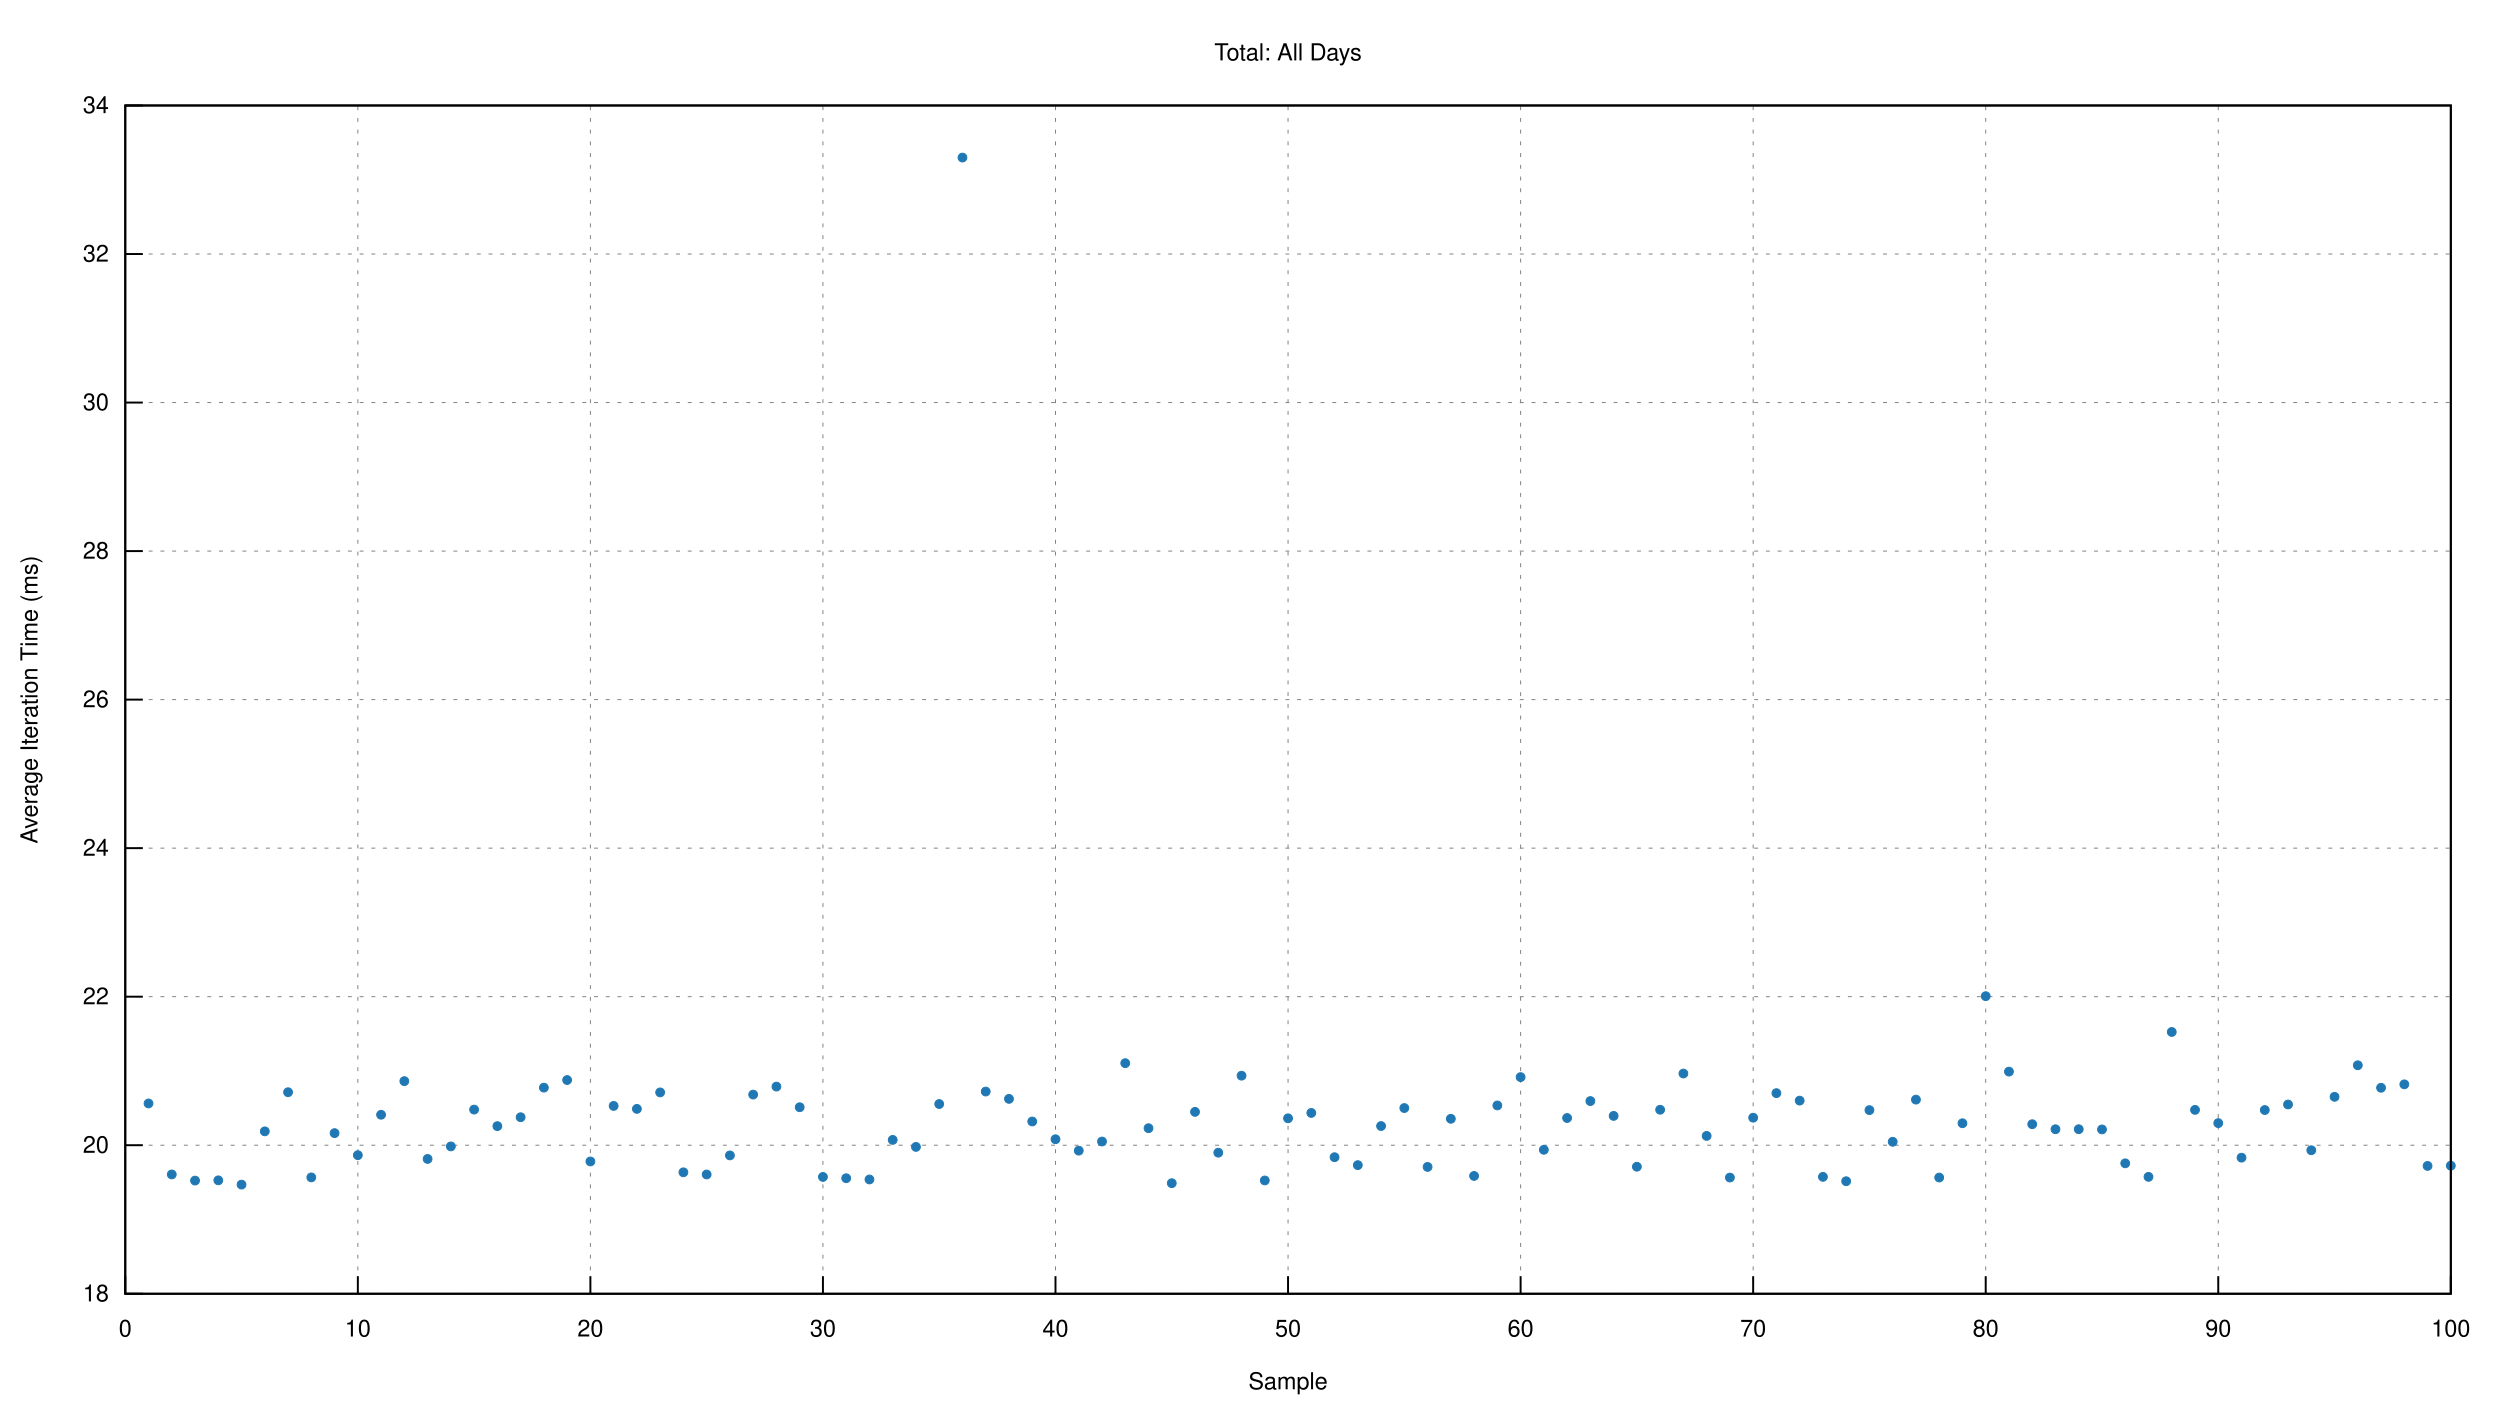
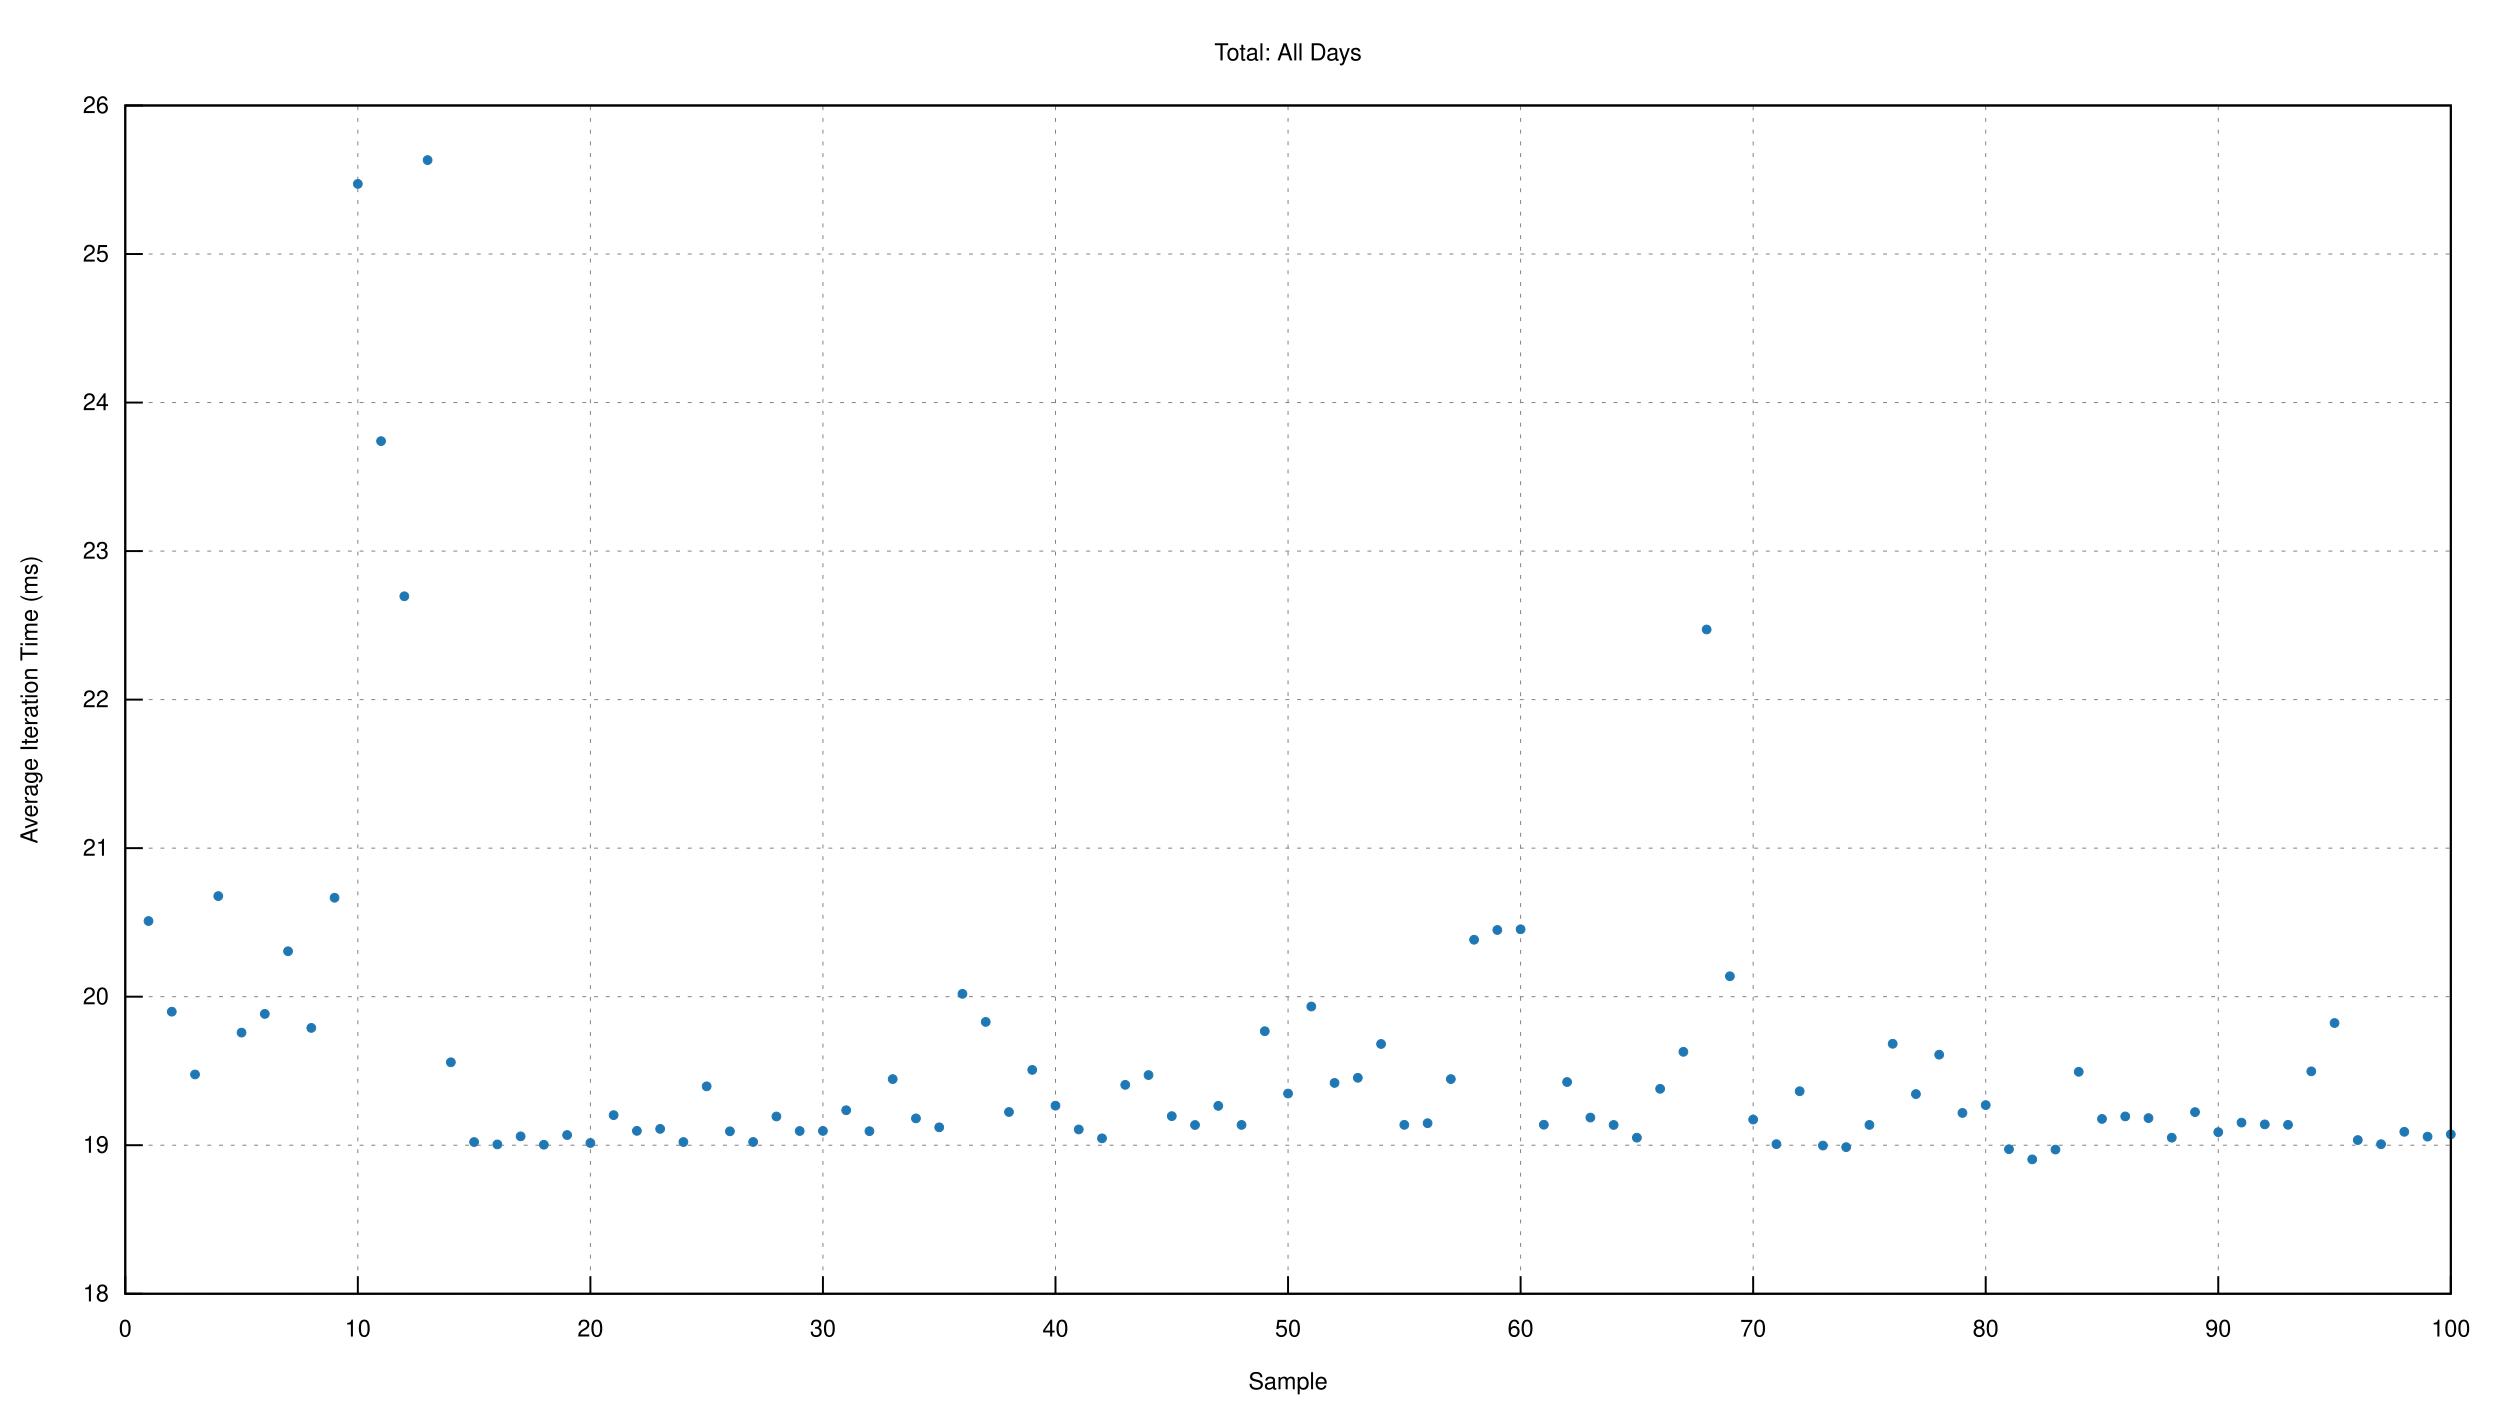
<svg xmlns="http://www.w3.org/2000/svg" xmlns:xlink="http://www.w3.org/1999/xlink" viewBox="0 0 1280 720">
  <g id="gnuplot_canvas">
    <rect x="0" y="0" width="1280" height="720" fill="none" />
    <defs>
      <circle id="gpDot" r="0.5" stroke-width="0.5" stroke="currentColor" />
      <path id="gpPt0" stroke-width="0.222" stroke="currentColor" d="M-1,0 h2 M0,-1 v2" />
      <path id="gpPt1" stroke-width="0.222" stroke="currentColor" d="M-1,-1 L1,1 M1,-1 L-1,1" />
      <path id="gpPt2" stroke-width="0.222" stroke="currentColor" d="M-1,0 L1,0 M0,-1 L0,1 M-1,-1 L1,1 M-1,1 L1,-1" />
      <rect id="gpPt3" stroke-width="0.222" stroke="currentColor" x="-1" y="-1" width="2" height="2" />
      <rect id="gpPt4" stroke-width="0.222" stroke="currentColor" fill="currentColor" x="-1" y="-1" width="2" height="2" />
      <circle id="gpPt5" stroke-width="0.222" stroke="currentColor" cx="0" cy="0" r="1" />
      <use xlink:href="#gpPt5" id="gpPt6" fill="currentColor" stroke="none" />
      <path id="gpPt7" stroke-width="0.222" stroke="currentColor" d="M0,-1.33 L-1.33,0.67 L1.33,0.67 z" />
      <use xlink:href="#gpPt7" id="gpPt8" fill="currentColor" stroke="none" />
      <use xlink:href="#gpPt7" id="gpPt9" stroke="currentColor" transform="rotate(180)" />
      <use xlink:href="#gpPt9" id="gpPt10" fill="currentColor" stroke="none" />
      <use xlink:href="#gpPt3" id="gpPt11" stroke="currentColor" transform="rotate(45)" />
      <use xlink:href="#gpPt11" id="gpPt12" fill="currentColor" stroke="none" />
      <path id="gpPt13" stroke-width="0.222" stroke="currentColor" d="M0,1.330 L1.265,0.411 L0.782,-1.067 L-0.782,-1.076 L-1.265,0.411 z" />
      <use xlink:href="#gpPt13" id="gpPt14" fill="currentColor" stroke="none" />
      <filter id="textbox" filterUnits="objectBoundingBox" x="0" y="0" height="1" width="1">
        <feFlood flood-color="white" flood-opacity="1" result="bgnd" />
        <feComposite in="SourceGraphic" in2="bgnd" operator="atop" />
      </filter>
      <filter id="greybox" filterUnits="objectBoundingBox" x="0" y="0" height="1" width="1">
        <feFlood flood-color="lightgrey" flood-opacity="1" result="grey" />
        <feComposite in="SourceGraphic" in2="grey" operator="atop" />
      </filter>
    </defs>
    <g fill="none" color="white" stroke="currentColor" stroke-width="1.00" stroke-linecap="butt" stroke-linejoin="miter">
</g>
    <g fill="none" color="black" stroke="currentColor" stroke-width="1.00" stroke-linecap="butt" stroke-linejoin="miter">
</g>
    <g fill="none" color="black" stroke="black" stroke-width="0.50" stroke-linecap="butt" stroke-linejoin="miter">
</g>
    <g fill="none" color="gray" stroke="currentColor" stroke-width="0.50" stroke-linecap="butt" stroke-linejoin="miter">
      <path stroke="gray" stroke-dasharray="2,4" class="gridline" d="M64.14,662.40 L1254.82,662.40  " />
    </g>
    <g fill="none" color="gray" stroke="gray" stroke-width="1.00" stroke-linecap="butt" stroke-linejoin="miter">
</g>
    <g fill="none" color="black" stroke="currentColor" stroke-width="1.00" stroke-linecap="butt" stroke-linejoin="miter">
      <path stroke="black" d="M64.14,662.40 L73.14,662.40  " />
      <g transform="translate(55.75,666.30)" stroke="none" fill="black" font-family="Helvetica" font-size="12.00" text-anchor="end">
        <text>
          <tspan font-family="Helvetica"> 18</tspan>
        </text>
      </g>
    </g>
    <g fill="none" color="black" stroke="currentColor" stroke-width="1.00" stroke-linecap="butt" stroke-linejoin="miter">
</g>
    <g fill="none" color="black" stroke="black" stroke-width="0.50" stroke-linecap="butt" stroke-linejoin="miter">
</g>
    <g fill="none" color="gray" stroke="currentColor" stroke-width="0.50" stroke-linecap="butt" stroke-linejoin="miter">
      <path stroke="gray" stroke-dasharray="2,4" class="gridline" d="M64.14,586.35 L1254.82,586.35  " />
    </g>
    <g fill="none" color="gray" stroke="gray" stroke-width="1.00" stroke-linecap="butt" stroke-linejoin="miter">
</g>
    <g fill="none" color="black" stroke="currentColor" stroke-width="1.00" stroke-linecap="butt" stroke-linejoin="miter">
      <path stroke="black" d="M64.14,586.35 L73.14,586.35  " />
      <g transform="translate(55.75,590.25)" stroke="none" fill="black" font-family="Helvetica" font-size="12.00" text-anchor="end">
        <text>
-           <tspan font-family="Helvetica"> 20</tspan>
+           <tspan font-family="Helvetica"> 19</tspan>
        </text>
      </g>
    </g>
    <g fill="none" color="black" stroke="currentColor" stroke-width="1.00" stroke-linecap="butt" stroke-linejoin="miter">
</g>
    <g fill="none" color="black" stroke="black" stroke-width="0.50" stroke-linecap="butt" stroke-linejoin="miter">
</g>
    <g fill="none" color="gray" stroke="currentColor" stroke-width="0.50" stroke-linecap="butt" stroke-linejoin="miter">
      <path stroke="gray" stroke-dasharray="2,4" class="gridline" d="M64.14,510.30 L1254.82,510.30  " />
    </g>
    <g fill="none" color="gray" stroke="gray" stroke-width="1.00" stroke-linecap="butt" stroke-linejoin="miter">
</g>
    <g fill="none" color="black" stroke="currentColor" stroke-width="1.00" stroke-linecap="butt" stroke-linejoin="miter">
      <path stroke="black" d="M64.14,510.30 L73.14,510.30  " />
      <g transform="translate(55.75,514.20)" stroke="none" fill="black" font-family="Helvetica" font-size="12.00" text-anchor="end">
        <text>
-           <tspan font-family="Helvetica"> 22</tspan>
+           <tspan font-family="Helvetica"> 20</tspan>
        </text>
      </g>
    </g>
    <g fill="none" color="black" stroke="currentColor" stroke-width="1.00" stroke-linecap="butt" stroke-linejoin="miter">
</g>
    <g fill="none" color="black" stroke="black" stroke-width="0.50" stroke-linecap="butt" stroke-linejoin="miter">
</g>
    <g fill="none" color="gray" stroke="currentColor" stroke-width="0.50" stroke-linecap="butt" stroke-linejoin="miter">
      <path stroke="gray" stroke-dasharray="2,4" class="gridline" d="M64.14,434.25 L1254.82,434.25  " />
    </g>
    <g fill="none" color="gray" stroke="gray" stroke-width="1.00" stroke-linecap="butt" stroke-linejoin="miter">
</g>
    <g fill="none" color="black" stroke="currentColor" stroke-width="1.00" stroke-linecap="butt" stroke-linejoin="miter">
      <path stroke="black" d="M64.14,434.25 L73.14,434.25  " />
      <g transform="translate(55.75,438.15)" stroke="none" fill="black" font-family="Helvetica" font-size="12.00" text-anchor="end">
        <text>
-           <tspan font-family="Helvetica"> 24</tspan>
+           <tspan font-family="Helvetica"> 21</tspan>
        </text>
      </g>
    </g>
    <g fill="none" color="black" stroke="currentColor" stroke-width="1.00" stroke-linecap="butt" stroke-linejoin="miter">
</g>
    <g fill="none" color="black" stroke="black" stroke-width="0.50" stroke-linecap="butt" stroke-linejoin="miter">
</g>
    <g fill="none" color="gray" stroke="currentColor" stroke-width="0.50" stroke-linecap="butt" stroke-linejoin="miter">
      <path stroke="gray" stroke-dasharray="2,4" class="gridline" d="M64.14,358.20 L1254.82,358.20  " />
    </g>
    <g fill="none" color="gray" stroke="gray" stroke-width="1.00" stroke-linecap="butt" stroke-linejoin="miter">
</g>
    <g fill="none" color="black" stroke="currentColor" stroke-width="1.00" stroke-linecap="butt" stroke-linejoin="miter">
      <path stroke="black" d="M64.14,358.20 L73.14,358.20  " />
      <g transform="translate(55.75,362.10)" stroke="none" fill="black" font-family="Helvetica" font-size="12.00" text-anchor="end">
        <text>
-           <tspan font-family="Helvetica"> 26</tspan>
+           <tspan font-family="Helvetica"> 22</tspan>
        </text>
      </g>
    </g>
    <g fill="none" color="black" stroke="currentColor" stroke-width="1.00" stroke-linecap="butt" stroke-linejoin="miter">
</g>
    <g fill="none" color="black" stroke="black" stroke-width="0.50" stroke-linecap="butt" stroke-linejoin="miter">
</g>
    <g fill="none" color="gray" stroke="currentColor" stroke-width="0.50" stroke-linecap="butt" stroke-linejoin="miter">
      <path stroke="gray" stroke-dasharray="2,4" class="gridline" d="M64.14,282.16 L1254.82,282.16  " />
    </g>
    <g fill="none" color="gray" stroke="gray" stroke-width="1.00" stroke-linecap="butt" stroke-linejoin="miter">
</g>
    <g fill="none" color="black" stroke="currentColor" stroke-width="1.00" stroke-linecap="butt" stroke-linejoin="miter">
      <path stroke="black" d="M64.14,282.16 L73.14,282.16  " />
      <g transform="translate(55.75,286.06)" stroke="none" fill="black" font-family="Helvetica" font-size="12.00" text-anchor="end">
        <text>
-           <tspan font-family="Helvetica"> 28</tspan>
+           <tspan font-family="Helvetica"> 23</tspan>
        </text>
      </g>
    </g>
    <g fill="none" color="black" stroke="currentColor" stroke-width="1.00" stroke-linecap="butt" stroke-linejoin="miter">
</g>
    <g fill="none" color="black" stroke="black" stroke-width="0.50" stroke-linecap="butt" stroke-linejoin="miter">
</g>
    <g fill="none" color="gray" stroke="currentColor" stroke-width="0.50" stroke-linecap="butt" stroke-linejoin="miter">
      <path stroke="gray" stroke-dasharray="2,4" class="gridline" d="M64.14,206.11 L1254.82,206.11  " />
    </g>
    <g fill="none" color="gray" stroke="gray" stroke-width="1.00" stroke-linecap="butt" stroke-linejoin="miter">
</g>
    <g fill="none" color="black" stroke="currentColor" stroke-width="1.00" stroke-linecap="butt" stroke-linejoin="miter">
      <path stroke="black" d="M64.14,206.11 L73.14,206.11  " />
      <g transform="translate(55.75,210.01)" stroke="none" fill="black" font-family="Helvetica" font-size="12.00" text-anchor="end">
        <text>
-           <tspan font-family="Helvetica"> 30</tspan>
+           <tspan font-family="Helvetica"> 24</tspan>
        </text>
      </g>
    </g>
    <g fill="none" color="black" stroke="currentColor" stroke-width="1.00" stroke-linecap="butt" stroke-linejoin="miter">
</g>
    <g fill="none" color="black" stroke="black" stroke-width="0.50" stroke-linecap="butt" stroke-linejoin="miter">
</g>
    <g fill="none" color="gray" stroke="currentColor" stroke-width="0.50" stroke-linecap="butt" stroke-linejoin="miter">
      <path stroke="gray" stroke-dasharray="2,4" class="gridline" d="M64.14,130.06 L1254.82,130.06  " />
    </g>
    <g fill="none" color="gray" stroke="gray" stroke-width="1.00" stroke-linecap="butt" stroke-linejoin="miter">
</g>
    <g fill="none" color="black" stroke="currentColor" stroke-width="1.00" stroke-linecap="butt" stroke-linejoin="miter">
      <path stroke="black" d="M64.14,130.06 L73.14,130.06  " />
      <g transform="translate(55.75,133.96)" stroke="none" fill="black" font-family="Helvetica" font-size="12.00" text-anchor="end">
        <text>
-           <tspan font-family="Helvetica"> 32</tspan>
+           <tspan font-family="Helvetica"> 25</tspan>
        </text>
      </g>
    </g>
    <g fill="none" color="black" stroke="currentColor" stroke-width="1.00" stroke-linecap="butt" stroke-linejoin="miter">
</g>
    <g fill="none" color="black" stroke="black" stroke-width="0.50" stroke-linecap="butt" stroke-linejoin="miter">
</g>
    <g fill="none" color="gray" stroke="currentColor" stroke-width="0.50" stroke-linecap="butt" stroke-linejoin="miter">
      <path stroke="gray" stroke-dasharray="2,4" class="gridline" d="M64.14,54.01 L1254.82,54.01  " />
    </g>
    <g fill="none" color="gray" stroke="gray" stroke-width="1.00" stroke-linecap="butt" stroke-linejoin="miter">
</g>
    <g fill="none" color="black" stroke="currentColor" stroke-width="1.00" stroke-linecap="butt" stroke-linejoin="miter">
      <path stroke="black" d="M64.14,54.01 L73.14,54.01  " />
      <g transform="translate(55.75,57.91)" stroke="none" fill="black" font-family="Helvetica" font-size="12.00" text-anchor="end">
        <text>
-           <tspan font-family="Helvetica"> 34</tspan>
+           <tspan font-family="Helvetica"> 26</tspan>
        </text>
      </g>
    </g>
    <g fill="none" color="black" stroke="currentColor" stroke-width="1.00" stroke-linecap="butt" stroke-linejoin="miter">
</g>
    <g fill="none" color="black" stroke="black" stroke-width="0.50" stroke-linecap="butt" stroke-linejoin="miter">
</g>
    <g fill="none" color="gray" stroke="currentColor" stroke-width="0.50" stroke-linecap="butt" stroke-linejoin="miter">
      <path stroke="gray" stroke-dasharray="2,4" class="gridline" d="M64.14,662.40 L64.14,54.01  " />
    </g>
    <g fill="none" color="gray" stroke="gray" stroke-width="1.00" stroke-linecap="butt" stroke-linejoin="miter">
</g>
    <g fill="none" color="black" stroke="currentColor" stroke-width="1.00" stroke-linecap="butt" stroke-linejoin="miter">
      <path stroke="black" d="M64.14,662.40 L64.14,653.40  " />
      <g transform="translate(64.14,684.30)" stroke="none" fill="black" font-family="Helvetica" font-size="12.00" text-anchor="middle">
        <text>
          <tspan font-family="Helvetica"> 0</tspan>
        </text>
      </g>
    </g>
    <g fill="none" color="black" stroke="currentColor" stroke-width="1.00" stroke-linecap="butt" stroke-linejoin="miter">
</g>
    <g fill="none" color="black" stroke="black" stroke-width="0.50" stroke-linecap="butt" stroke-linejoin="miter">
</g>
    <g fill="none" color="gray" stroke="currentColor" stroke-width="0.50" stroke-linecap="butt" stroke-linejoin="miter">
      <path stroke="gray" stroke-dasharray="2,4" class="gridline" d="M183.21,662.40 L183.21,54.01  " />
    </g>
    <g fill="none" color="gray" stroke="gray" stroke-width="1.00" stroke-linecap="butt" stroke-linejoin="miter">
</g>
    <g fill="none" color="black" stroke="currentColor" stroke-width="1.00" stroke-linecap="butt" stroke-linejoin="miter">
      <path stroke="black" d="M183.21,662.40 L183.21,653.40  " />
      <g transform="translate(183.21,684.30)" stroke="none" fill="black" font-family="Helvetica" font-size="12.00" text-anchor="middle">
        <text>
          <tspan font-family="Helvetica"> 10</tspan>
        </text>
      </g>
    </g>
    <g fill="none" color="black" stroke="currentColor" stroke-width="1.00" stroke-linecap="butt" stroke-linejoin="miter">
</g>
    <g fill="none" color="black" stroke="black" stroke-width="0.50" stroke-linecap="butt" stroke-linejoin="miter">
</g>
    <g fill="none" color="gray" stroke="currentColor" stroke-width="0.50" stroke-linecap="butt" stroke-linejoin="miter">
      <path stroke="gray" stroke-dasharray="2,4" class="gridline" d="M302.28,662.40 L302.28,54.01  " />
    </g>
    <g fill="none" color="gray" stroke="gray" stroke-width="1.00" stroke-linecap="butt" stroke-linejoin="miter">
</g>
    <g fill="none" color="black" stroke="currentColor" stroke-width="1.00" stroke-linecap="butt" stroke-linejoin="miter">
      <path stroke="black" d="M302.28,662.40 L302.28,653.40  " />
      <g transform="translate(302.28,684.30)" stroke="none" fill="black" font-family="Helvetica" font-size="12.00" text-anchor="middle">
        <text>
          <tspan font-family="Helvetica"> 20</tspan>
        </text>
      </g>
    </g>
    <g fill="none" color="black" stroke="currentColor" stroke-width="1.00" stroke-linecap="butt" stroke-linejoin="miter">
</g>
    <g fill="none" color="black" stroke="black" stroke-width="0.50" stroke-linecap="butt" stroke-linejoin="miter">
</g>
    <g fill="none" color="gray" stroke="currentColor" stroke-width="0.50" stroke-linecap="butt" stroke-linejoin="miter">
      <path stroke="gray" stroke-dasharray="2,4" class="gridline" d="M421.34,662.40 L421.34,54.01  " />
    </g>
    <g fill="none" color="gray" stroke="gray" stroke-width="1.00" stroke-linecap="butt" stroke-linejoin="miter">
</g>
    <g fill="none" color="black" stroke="currentColor" stroke-width="1.00" stroke-linecap="butt" stroke-linejoin="miter">
      <path stroke="black" d="M421.34,662.40 L421.34,653.40  " />
      <g transform="translate(421.34,684.30)" stroke="none" fill="black" font-family="Helvetica" font-size="12.00" text-anchor="middle">
        <text>
          <tspan font-family="Helvetica"> 30</tspan>
        </text>
      </g>
    </g>
    <g fill="none" color="black" stroke="currentColor" stroke-width="1.00" stroke-linecap="butt" stroke-linejoin="miter">
</g>
    <g fill="none" color="black" stroke="black" stroke-width="0.50" stroke-linecap="butt" stroke-linejoin="miter">
</g>
    <g fill="none" color="gray" stroke="currentColor" stroke-width="0.50" stroke-linecap="butt" stroke-linejoin="miter">
      <path stroke="gray" stroke-dasharray="2,4" class="gridline" d="M540.41,662.40 L540.41,54.01  " />
    </g>
    <g fill="none" color="gray" stroke="gray" stroke-width="1.00" stroke-linecap="butt" stroke-linejoin="miter">
</g>
    <g fill="none" color="black" stroke="currentColor" stroke-width="1.00" stroke-linecap="butt" stroke-linejoin="miter">
      <path stroke="black" d="M540.41,662.40 L540.41,653.40  " />
      <g transform="translate(540.41,684.30)" stroke="none" fill="black" font-family="Helvetica" font-size="12.00" text-anchor="middle">
        <text>
          <tspan font-family="Helvetica"> 40</tspan>
        </text>
      </g>
    </g>
    <g fill="none" color="black" stroke="currentColor" stroke-width="1.00" stroke-linecap="butt" stroke-linejoin="miter">
</g>
    <g fill="none" color="black" stroke="black" stroke-width="0.50" stroke-linecap="butt" stroke-linejoin="miter">
</g>
    <g fill="none" color="gray" stroke="currentColor" stroke-width="0.50" stroke-linecap="butt" stroke-linejoin="miter">
      <path stroke="gray" stroke-dasharray="2,4" class="gridline" d="M659.48,662.40 L659.48,54.01  " />
    </g>
    <g fill="none" color="gray" stroke="gray" stroke-width="1.00" stroke-linecap="butt" stroke-linejoin="miter">
</g>
    <g fill="none" color="black" stroke="currentColor" stroke-width="1.00" stroke-linecap="butt" stroke-linejoin="miter">
      <path stroke="black" d="M659.48,662.40 L659.48,653.40  " />
      <g transform="translate(659.48,684.30)" stroke="none" fill="black" font-family="Helvetica" font-size="12.00" text-anchor="middle">
        <text>
          <tspan font-family="Helvetica"> 50</tspan>
        </text>
      </g>
    </g>
    <g fill="none" color="black" stroke="currentColor" stroke-width="1.00" stroke-linecap="butt" stroke-linejoin="miter">
</g>
    <g fill="none" color="black" stroke="black" stroke-width="0.50" stroke-linecap="butt" stroke-linejoin="miter">
</g>
    <g fill="none" color="gray" stroke="currentColor" stroke-width="0.50" stroke-linecap="butt" stroke-linejoin="miter">
      <path stroke="gray" stroke-dasharray="2,4" class="gridline" d="M778.55,662.40 L778.55,54.01  " />
    </g>
    <g fill="none" color="gray" stroke="gray" stroke-width="1.00" stroke-linecap="butt" stroke-linejoin="miter">
</g>
    <g fill="none" color="black" stroke="currentColor" stroke-width="1.00" stroke-linecap="butt" stroke-linejoin="miter">
      <path stroke="black" d="M778.55,662.40 L778.55,653.40  " />
      <g transform="translate(778.55,684.30)" stroke="none" fill="black" font-family="Helvetica" font-size="12.00" text-anchor="middle">
        <text>
          <tspan font-family="Helvetica"> 60</tspan>
        </text>
      </g>
    </g>
    <g fill="none" color="black" stroke="currentColor" stroke-width="1.00" stroke-linecap="butt" stroke-linejoin="miter">
</g>
    <g fill="none" color="black" stroke="black" stroke-width="0.50" stroke-linecap="butt" stroke-linejoin="miter">
</g>
    <g fill="none" color="gray" stroke="currentColor" stroke-width="0.50" stroke-linecap="butt" stroke-linejoin="miter">
      <path stroke="gray" stroke-dasharray="2,4" class="gridline" d="M897.62,662.40 L897.62,54.01  " />
    </g>
    <g fill="none" color="gray" stroke="gray" stroke-width="1.00" stroke-linecap="butt" stroke-linejoin="miter">
</g>
    <g fill="none" color="black" stroke="currentColor" stroke-width="1.00" stroke-linecap="butt" stroke-linejoin="miter">
      <path stroke="black" d="M897.62,662.40 L897.62,653.40  " />
      <g transform="translate(897.62,684.30)" stroke="none" fill="black" font-family="Helvetica" font-size="12.00" text-anchor="middle">
        <text>
          <tspan font-family="Helvetica"> 70</tspan>
        </text>
      </g>
    </g>
    <g fill="none" color="black" stroke="currentColor" stroke-width="1.00" stroke-linecap="butt" stroke-linejoin="miter">
</g>
    <g fill="none" color="black" stroke="black" stroke-width="0.50" stroke-linecap="butt" stroke-linejoin="miter">
</g>
    <g fill="none" color="gray" stroke="currentColor" stroke-width="0.50" stroke-linecap="butt" stroke-linejoin="miter">
      <path stroke="gray" stroke-dasharray="2,4" class="gridline" d="M1016.68,662.40 L1016.68,54.01  " />
    </g>
    <g fill="none" color="gray" stroke="gray" stroke-width="1.00" stroke-linecap="butt" stroke-linejoin="miter">
</g>
    <g fill="none" color="black" stroke="currentColor" stroke-width="1.00" stroke-linecap="butt" stroke-linejoin="miter">
      <path stroke="black" d="M1016.68,662.40 L1016.68,653.40  " />
      <g transform="translate(1016.68,684.30)" stroke="none" fill="black" font-family="Helvetica" font-size="12.00" text-anchor="middle">
        <text>
          <tspan font-family="Helvetica"> 80</tspan>
        </text>
      </g>
    </g>
    <g fill="none" color="black" stroke="currentColor" stroke-width="1.00" stroke-linecap="butt" stroke-linejoin="miter">
</g>
    <g fill="none" color="black" stroke="black" stroke-width="0.50" stroke-linecap="butt" stroke-linejoin="miter">
</g>
    <g fill="none" color="gray" stroke="currentColor" stroke-width="0.50" stroke-linecap="butt" stroke-linejoin="miter">
      <path stroke="gray" stroke-dasharray="2,4" class="gridline" d="M1135.75,662.40 L1135.75,54.01  " />
    </g>
    <g fill="none" color="gray" stroke="gray" stroke-width="1.00" stroke-linecap="butt" stroke-linejoin="miter">
</g>
    <g fill="none" color="black" stroke="currentColor" stroke-width="1.00" stroke-linecap="butt" stroke-linejoin="miter">
      <path stroke="black" d="M1135.75,662.40 L1135.75,653.40  " />
      <g transform="translate(1135.75,684.30)" stroke="none" fill="black" font-family="Helvetica" font-size="12.00" text-anchor="middle">
        <text>
          <tspan font-family="Helvetica"> 90</tspan>
        </text>
      </g>
    </g>
    <g fill="none" color="black" stroke="currentColor" stroke-width="1.00" stroke-linecap="butt" stroke-linejoin="miter">
</g>
    <g fill="none" color="black" stroke="black" stroke-width="0.50" stroke-linecap="butt" stroke-linejoin="miter">
</g>
    <g fill="none" color="gray" stroke="currentColor" stroke-width="0.50" stroke-linecap="butt" stroke-linejoin="miter">
      <path stroke="gray" stroke-dasharray="2,4" class="gridline" d="M1254.82,662.40 L1254.82,54.01  " />
    </g>
    <g fill="none" color="gray" stroke="gray" stroke-width="1.00" stroke-linecap="butt" stroke-linejoin="miter">
</g>
    <g fill="none" color="black" stroke="currentColor" stroke-width="1.00" stroke-linecap="butt" stroke-linejoin="miter">
      <path stroke="black" d="M1254.82,662.40 L1254.82,653.40  " />
      <g transform="translate(1254.82,684.30)" stroke="none" fill="black" font-family="Helvetica" font-size="12.00" text-anchor="middle">
        <text>
          <tspan font-family="Helvetica"> 100</tspan>
        </text>
      </g>
    </g>
    <g fill="none" color="black" stroke="currentColor" stroke-width="1.00" stroke-linecap="butt" stroke-linejoin="miter">
</g>
    <g fill="none" color="black" stroke="currentColor" stroke-width="1.00" stroke-linecap="butt" stroke-linejoin="miter">
      <path stroke="black" d="M64.14,54.01 L64.14,662.40 L1254.82,662.40 L1254.82,54.01 L64.14,54.01 Z  " />
    </g>
    <g fill="none" color="black" stroke="currentColor" stroke-width="1.00" stroke-linecap="butt" stroke-linejoin="miter">
</g>
    <g id="gnuplot_plot_1" fill="none">
      <g fill="none" color="black" stroke="currentColor" stroke-width="1.00" stroke-linecap="butt" stroke-linejoin="miter">
-         <use xlink:href="#gpPt6" transform="translate(76.05,564.97) scale(2.25)" color="rgb( 31, 120, 180)" />
-         <use xlink:href="#gpPt6" transform="translate(87.95,601.31) scale(2.25)" color="rgb( 31, 120, 180)" />
-         <use xlink:href="#gpPt6" transform="translate(99.86,604.46) scale(2.25)" color="rgb( 31, 120, 180)" />
-         <use xlink:href="#gpPt6" transform="translate(111.77,604.33) scale(2.25)" color="rgb( 31, 120, 180)" />
-         <use xlink:href="#gpPt6" transform="translate(123.67,606.52) scale(2.25)" color="rgb( 31, 120, 180)" />
-         <use xlink:href="#gpPt6" transform="translate(135.58,579.25) scale(2.25)" color="rgb( 31, 120, 180)" />
-         <use xlink:href="#gpPt6" transform="translate(147.49,559.22) scale(2.25)" color="rgb( 31, 120, 180)" />
-         <use xlink:href="#gpPt6" transform="translate(159.39,602.83) scale(2.25)" color="rgb( 31, 120, 180)" />
-         <use xlink:href="#gpPt6" transform="translate(171.30,580.16) scale(2.25)" color="rgb( 31, 120, 180)" />
-         <use xlink:href="#gpPt6" transform="translate(183.21,591.45) scale(2.25)" color="rgb( 31, 120, 180)" />
-         <use xlink:href="#gpPt6" transform="translate(195.11,570.75) scale(2.25)" color="rgb( 31, 120, 180)" />
-         <use xlink:href="#gpPt6" transform="translate(207.02,553.54) scale(2.25)" color="rgb( 31, 120, 180)" />
-         <use xlink:href="#gpPt6" transform="translate(218.93,593.38) scale(2.25)" color="rgb( 31, 120, 180)" />
-         <use xlink:href="#gpPt6" transform="translate(230.84,586.96) scale(2.25)" color="rgb( 31, 120, 180)" />
-         <use xlink:href="#gpPt6" transform="translate(242.74,568.11) scale(2.25)" color="rgb( 31, 120, 180)" />
-         <use xlink:href="#gpPt6" transform="translate(254.65,576.58) scale(2.25)" color="rgb( 31, 120, 180)" />
-         <use xlink:href="#gpPt6" transform="translate(266.56,572.02) scale(2.25)" color="rgb( 31, 120, 180)" />
-         <use xlink:href="#gpPt6" transform="translate(278.46,556.87) scale(2.25)" color="rgb( 31, 120, 180)" />
-         <use xlink:href="#gpPt6" transform="translate(290.37,552.98) scale(2.25)" color="rgb( 31, 120, 180)" />
-         <use xlink:href="#gpPt6" transform="translate(302.28,594.66) scale(2.25)" color="rgb( 31, 120, 180)" />
-         <use xlink:href="#gpPt6" transform="translate(314.18,566.23) scale(2.25)" color="rgb( 31, 120, 180)" />
-         <use xlink:href="#gpPt6" transform="translate(326.09,567.75) scale(2.25)" color="rgb( 31, 120, 180)" />
-         <use xlink:href="#gpPt6" transform="translate(338.00,559.31) scale(2.25)" color="rgb( 31, 120, 180)" />
-         <use xlink:href="#gpPt6" transform="translate(349.90,600.22) scale(2.25)" color="rgb( 31, 120, 180)" />
-         <use xlink:href="#gpPt6" transform="translate(361.81,601.33) scale(2.25)" color="rgb( 31, 120, 180)" />
-         <use xlink:href="#gpPt6" transform="translate(373.72,591.57) scale(2.25)" color="rgb( 31, 120, 180)" />
-         <use xlink:href="#gpPt6" transform="translate(385.62,560.43) scale(2.25)" color="rgb( 31, 120, 180)" />
-         <use xlink:href="#gpPt6" transform="translate(397.53,556.33) scale(2.25)" color="rgb( 31, 120, 180)" />
-         <use xlink:href="#gpPt6" transform="translate(409.44,566.90) scale(2.25)" color="rgb( 31, 120, 180)" />
-         <use xlink:href="#gpPt6" transform="translate(421.34,602.59) scale(2.25)" color="rgb( 31, 120, 180)" />
-         <use xlink:href="#gpPt6" transform="translate(433.25,603.25) scale(2.25)" color="rgb( 31, 120, 180)" />
-         <use xlink:href="#gpPt6" transform="translate(445.16,603.89) scale(2.25)" color="rgb( 31, 120, 180)" />
-         <use xlink:href="#gpPt6" transform="translate(457.06,583.63) scale(2.25)" color="rgb( 31, 120, 180)" />
-         <use xlink:href="#gpPt6" transform="translate(468.97,587.22) scale(2.25)" color="rgb( 31, 120, 180)" />
-         <use xlink:href="#gpPt6" transform="translate(480.88,565.26) scale(2.25)" color="rgb( 31, 120, 180)" />
-         <use xlink:href="#gpPt6" transform="translate(492.78,80.68) scale(2.25)" color="rgb( 31, 120, 180)" />
-         <use xlink:href="#gpPt6" transform="translate(504.69,558.87) scale(2.25)" color="rgb( 31, 120, 180)" />
-         <use xlink:href="#gpPt6" transform="translate(516.60,562.62) scale(2.25)" color="rgb( 31, 120, 180)" />
-         <use xlink:href="#gpPt6" transform="translate(528.51,574.20) scale(2.25)" color="rgb( 31, 120, 180)" />
-         <use xlink:href="#gpPt6" transform="translate(540.41,583.29) scale(2.25)" color="rgb( 31, 120, 180)" />
-         <use xlink:href="#gpPt6" transform="translate(552.32,589.13) scale(2.25)" color="rgb( 31, 120, 180)" />
-         <use xlink:href="#gpPt6" transform="translate(564.23,584.46) scale(2.25)" color="rgb( 31, 120, 180)" />
-         <use xlink:href="#gpPt6" transform="translate(576.13,544.35) scale(2.25)" color="rgb( 31, 120, 180)" />
-         <use xlink:href="#gpPt6" transform="translate(588.04,577.64) scale(2.25)" color="rgb( 31, 120, 180)" />
-         <use xlink:href="#gpPt6" transform="translate(599.95,605.79) scale(2.25)" color="rgb( 31, 120, 180)" />
-         <use xlink:href="#gpPt6" transform="translate(611.85,569.28) scale(2.25)" color="rgb( 31, 120, 180)" />
-         <use xlink:href="#gpPt6" transform="translate(623.76,590.18) scale(2.25)" color="rgb( 31, 120, 180)" />
-         <use xlink:href="#gpPt6" transform="translate(635.67,550.75) scale(2.25)" color="rgb( 31, 120, 180)" />
-         <use xlink:href="#gpPt6" transform="translate(647.57,604.39) scale(2.25)" color="rgb( 31, 120, 180)" />
-         <use xlink:href="#gpPt6" transform="translate(659.48,572.57) scale(2.25)" color="rgb( 31, 120, 180)" />
-         <use xlink:href="#gpPt6" transform="translate(671.39,569.82) scale(2.25)" color="rgb( 31, 120, 180)" />
-         <use xlink:href="#gpPt6" transform="translate(683.29,592.49) scale(2.25)" color="rgb( 31, 120, 180)" />
-         <use xlink:href="#gpPt6" transform="translate(695.20,596.55) scale(2.25)" color="rgb( 31, 120, 180)" />
-         <use xlink:href="#gpPt6" transform="translate(707.11,576.53) scale(2.25)" color="rgb( 31, 120, 180)" />
-         <use xlink:href="#gpPt6" transform="translate(719.01,567.32) scale(2.25)" color="rgb( 31, 120, 180)" />
-         <use xlink:href="#gpPt6" transform="translate(730.92,597.47) scale(2.25)" color="rgb( 31, 120, 180)" />
-         <use xlink:href="#gpPt6" transform="translate(742.83,572.82) scale(2.25)" color="rgb( 31, 120, 180)" />
-         <use xlink:href="#gpPt6" transform="translate(754.73,602.08) scale(2.25)" color="rgb( 31, 120, 180)" />
-         <use xlink:href="#gpPt6" transform="translate(766.64,565.99) scale(2.25)" color="rgb( 31, 120, 180)" />
-         <use xlink:href="#gpPt6" transform="translate(778.55,551.48) scale(2.25)" color="rgb( 31, 120, 180)" />
-         <use xlink:href="#gpPt6" transform="translate(790.45,588.70) scale(2.25)" color="rgb( 31, 120, 180)" />
-         <use xlink:href="#gpPt6" transform="translate(802.36,572.42) scale(2.25)" color="rgb( 31, 120, 180)" />
-         <use xlink:href="#gpPt6" transform="translate(814.27,563.74) scale(2.25)" color="rgb( 31, 120, 180)" />
-         <use xlink:href="#gpPt6" transform="translate(826.18,571.34) scale(2.25)" color="rgb( 31, 120, 180)" />
-         <use xlink:href="#gpPt6" transform="translate(838.08,597.36) scale(2.25)" color="rgb( 31, 120, 180)" />
-         <use xlink:href="#gpPt6" transform="translate(849.99,568.19) scale(2.25)" color="rgb( 31, 120, 180)" />
-         <use xlink:href="#gpPt6" transform="translate(861.90,549.65) scale(2.25)" color="rgb( 31, 120, 180)" />
-         <use xlink:href="#gpPt6" transform="translate(873.80,581.59) scale(2.25)" color="rgb( 31, 120, 180)" />
-         <use xlink:href="#gpPt6" transform="translate(885.71,602.91) scale(2.25)" color="rgb( 31, 120, 180)" />
-         <use xlink:href="#gpPt6" transform="translate(897.62,572.26) scale(2.25)" color="rgb( 31, 120, 180)" />
-         <use xlink:href="#gpPt6" transform="translate(909.52,559.69) scale(2.25)" color="rgb( 31, 120, 180)" />
-         <use xlink:href="#gpPt6" transform="translate(921.43,563.52) scale(2.25)" color="rgb( 31, 120, 180)" />
-         <use xlink:href="#gpPt6" transform="translate(933.34,602.55) scale(2.25)" color="rgb( 31, 120, 180)" />
-         <use xlink:href="#gpPt6" transform="translate(945.24,604.79) scale(2.25)" color="rgb( 31, 120, 180)" />
-         <use xlink:href="#gpPt6" transform="translate(957.15,568.38) scale(2.25)" color="rgb( 31, 120, 180)" />
-         <use xlink:href="#gpPt6" transform="translate(969.06,584.59) scale(2.25)" color="rgb( 31, 120, 180)" />
-         <use xlink:href="#gpPt6" transform="translate(980.96,563.01) scale(2.25)" color="rgb( 31, 120, 180)" />
-         <use xlink:href="#gpPt6" transform="translate(992.87,602.90) scale(2.25)" color="rgb( 31, 120, 180)" />
-         <use xlink:href="#gpPt6" transform="translate(1004.78,575.10) scale(2.25)" color="rgb( 31, 120, 180)" />
-         <use xlink:href="#gpPt6" transform="translate(1016.68,510.04) scale(2.25)" color="rgb( 31, 120, 180)" />
-         <use xlink:href="#gpPt6" transform="translate(1028.59,548.66) scale(2.25)" color="rgb( 31, 120, 180)" />
-         <use xlink:href="#gpPt6" transform="translate(1040.50,575.60) scale(2.25)" color="rgb( 31, 120, 180)" />
-         <use xlink:href="#gpPt6" transform="translate(1052.40,578.17) scale(2.25)" color="rgb( 31, 120, 180)" />
-         <use xlink:href="#gpPt6" transform="translate(1064.31,578.16) scale(2.25)" color="rgb( 31, 120, 180)" />
-         <use xlink:href="#gpPt6" transform="translate(1076.22,578.27) scale(2.25)" color="rgb( 31, 120, 180)" />
-         <use xlink:href="#gpPt6" transform="translate(1088.12,595.62) scale(2.25)" color="rgb( 31, 120, 180)" />
-         <use xlink:href="#gpPt6" transform="translate(1100.03,602.55) scale(2.25)" color="rgb( 31, 120, 180)" />
-         <use xlink:href="#gpPt6" transform="translate(1111.94,528.37) scale(2.25)" color="rgb( 31, 120, 180)" />
-         <use xlink:href="#gpPt6" transform="translate(1123.85,568.26) scale(2.25)" color="rgb( 31, 120, 180)" />
-         <use xlink:href="#gpPt6" transform="translate(1135.75,575.03) scale(2.25)" color="rgb( 31, 120, 180)" />
-         <use xlink:href="#gpPt6" transform="translate(1147.66,592.73) scale(2.25)" color="rgb( 31, 120, 180)" />
-         <use xlink:href="#gpPt6" transform="translate(1159.57,568.33) scale(2.25)" color="rgb( 31, 120, 180)" />
-         <use xlink:href="#gpPt6" transform="translate(1171.47,565.50) scale(2.25)" color="rgb( 31, 120, 180)" />
-         <use xlink:href="#gpPt6" transform="translate(1183.38,588.93) scale(2.25)" color="rgb( 31, 120, 180)" />
-         <use xlink:href="#gpPt6" transform="translate(1195.29,561.57) scale(2.25)" color="rgb( 31, 120, 180)" />
-         <use xlink:href="#gpPt6" transform="translate(1207.19,545.42) scale(2.25)" color="rgb( 31, 120, 180)" />
-         <use xlink:href="#gpPt6" transform="translate(1219.10,556.94) scale(2.25)" color="rgb( 31, 120, 180)" />
-         <use xlink:href="#gpPt6" transform="translate(1231.01,555.18) scale(2.25)" color="rgb( 31, 120, 180)" />
-         <use xlink:href="#gpPt6" transform="translate(1242.91,596.95) scale(2.25)" color="rgb( 31, 120, 180)" />
-         <use xlink:href="#gpPt6" transform="translate(1254.82,596.83) scale(2.25)" color="rgb( 31, 120, 180)" />
+         <use xlink:href="#gpPt6" transform="translate(76.05,471.57) scale(2.25)" color="rgb( 31, 120, 180)" />
+         <use xlink:href="#gpPt6" transform="translate(87.95,517.98) scale(2.25)" color="rgb( 31, 120, 180)" />
+         <use xlink:href="#gpPt6" transform="translate(99.86,550.12) scale(2.25)" color="rgb( 31, 120, 180)" />
+         <use xlink:href="#gpPt6" transform="translate(111.77,458.80) scale(2.25)" color="rgb( 31, 120, 180)" />
+         <use xlink:href="#gpPt6" transform="translate(123.67,528.70) scale(2.25)" color="rgb( 31, 120, 180)" />
+         <use xlink:href="#gpPt6" transform="translate(135.58,519.13) scale(2.25)" color="rgb( 31, 120, 180)" />
+         <use xlink:href="#gpPt6" transform="translate(147.49,487.04) scale(2.25)" color="rgb( 31, 120, 180)" />
+         <use xlink:href="#gpPt6" transform="translate(159.39,526.29) scale(2.25)" color="rgb( 31, 120, 180)" />
+         <use xlink:href="#gpPt6" transform="translate(171.30,459.65) scale(2.25)" color="rgb( 31, 120, 180)" />
+         <use xlink:href="#gpPt6" transform="translate(183.21,94.15) scale(2.25)" color="rgb( 31, 120, 180)" />
+         <use xlink:href="#gpPt6" transform="translate(195.11,225.86) scale(2.25)" color="rgb( 31, 120, 180)" />
+         <use xlink:href="#gpPt6" transform="translate(207.02,305.29) scale(2.25)" color="rgb( 31, 120, 180)" />
+         <use xlink:href="#gpPt6" transform="translate(218.93,81.97) scale(2.25)" color="rgb( 31, 120, 180)" />
+         <use xlink:href="#gpPt6" transform="translate(230.84,543.89) scale(2.25)" color="rgb( 31, 120, 180)" />
+         <use xlink:href="#gpPt6" transform="translate(242.74,584.73) scale(2.25)" color="rgb( 31, 120, 180)" />
+         <use xlink:href="#gpPt6" transform="translate(254.65,585.94) scale(2.25)" color="rgb( 31, 120, 180)" />
+         <use xlink:href="#gpPt6" transform="translate(266.56,581.81) scale(2.25)" color="rgb( 31, 120, 180)" />
+         <use xlink:href="#gpPt6" transform="translate(278.46,586.10) scale(2.25)" color="rgb( 31, 120, 180)" />
+         <use xlink:href="#gpPt6" transform="translate(290.37,581.14) scale(2.25)" color="rgb( 31, 120, 180)" />
+         <use xlink:href="#gpPt6" transform="translate(302.28,585.21) scale(2.25)" color="rgb( 31, 120, 180)" />
+         <use xlink:href="#gpPt6" transform="translate(314.18,570.95) scale(2.25)" color="rgb( 31, 120, 180)" />
+         <use xlink:href="#gpPt6" transform="translate(326.09,579.00) scale(2.25)" color="rgb( 31, 120, 180)" />
+         <use xlink:href="#gpPt6" transform="translate(338.00,577.99) scale(2.25)" color="rgb( 31, 120, 180)" />
+         <use xlink:href="#gpPt6" transform="translate(349.90,584.71) scale(2.25)" color="rgb( 31, 120, 180)" />
+         <use xlink:href="#gpPt6" transform="translate(361.81,556.20) scale(2.25)" color="rgb( 31, 120, 180)" />
+         <use xlink:href="#gpPt6" transform="translate(373.72,579.23) scale(2.25)" color="rgb( 31, 120, 180)" />
+         <use xlink:href="#gpPt6" transform="translate(385.62,584.69) scale(2.25)" color="rgb( 31, 120, 180)" />
+         <use xlink:href="#gpPt6" transform="translate(397.53,571.64) scale(2.25)" color="rgb( 31, 120, 180)" />
+         <use xlink:href="#gpPt6" transform="translate(409.44,579.07) scale(2.25)" color="rgb( 31, 120, 180)" />
+         <use xlink:href="#gpPt6" transform="translate(421.34,579.03) scale(2.25)" color="rgb( 31, 120, 180)" />
+         <use xlink:href="#gpPt6" transform="translate(433.25,568.44) scale(2.25)" color="rgb( 31, 120, 180)" />
+         <use xlink:href="#gpPt6" transform="translate(445.16,579.16) scale(2.25)" color="rgb( 31, 120, 180)" />
+         <use xlink:href="#gpPt6" transform="translate(457.06,552.50) scale(2.25)" color="rgb( 31, 120, 180)" />
+         <use xlink:href="#gpPt6" transform="translate(468.97,572.61) scale(2.25)" color="rgb( 31, 120, 180)" />
+         <use xlink:href="#gpPt6" transform="translate(480.88,577.19) scale(2.25)" color="rgb( 31, 120, 180)" />
+         <use xlink:href="#gpPt6" transform="translate(492.78,508.85) scale(2.25)" color="rgb( 31, 120, 180)" />
+         <use xlink:href="#gpPt6" transform="translate(504.69,523.22) scale(2.25)" color="rgb( 31, 120, 180)" />
+         <use xlink:href="#gpPt6" transform="translate(516.60,569.34) scale(2.25)" color="rgb( 31, 120, 180)" />
+         <use xlink:href="#gpPt6" transform="translate(528.51,547.79) scale(2.25)" color="rgb( 31, 120, 180)" />
+         <use xlink:href="#gpPt6" transform="translate(540.41,566.10) scale(2.25)" color="rgb( 31, 120, 180)" />
+         <use xlink:href="#gpPt6" transform="translate(552.32,578.28) scale(2.25)" color="rgb( 31, 120, 180)" />
+         <use xlink:href="#gpPt6" transform="translate(564.23,582.83) scale(2.25)" color="rgb( 31, 120, 180)" />
+         <use xlink:href="#gpPt6" transform="translate(576.13,555.45) scale(2.25)" color="rgb( 31, 120, 180)" />
+         <use xlink:href="#gpPt6" transform="translate(588.04,550.43) scale(2.25)" color="rgb( 31, 120, 180)" />
+         <use xlink:href="#gpPt6" transform="translate(599.95,571.46) scale(2.25)" color="rgb( 31, 120, 180)" />
+         <use xlink:href="#gpPt6" transform="translate(611.85,576.00) scale(2.25)" color="rgb( 31, 120, 180)" />
+         <use xlink:href="#gpPt6" transform="translate(623.76,566.21) scale(2.25)" color="rgb( 31, 120, 180)" />
+         <use xlink:href="#gpPt6" transform="translate(635.67,575.95) scale(2.25)" color="rgb( 31, 120, 180)" />
+         <use xlink:href="#gpPt6" transform="translate(647.57,527.98) scale(2.25)" color="rgb( 31, 120, 180)" />
+         <use xlink:href="#gpPt6" transform="translate(659.48,559.89) scale(2.25)" color="rgb( 31, 120, 180)" />
+         <use xlink:href="#gpPt6" transform="translate(671.39,515.33) scale(2.25)" color="rgb( 31, 120, 180)" />
+         <use xlink:href="#gpPt6" transform="translate(683.29,554.46) scale(2.25)" color="rgb( 31, 120, 180)" />
+         <use xlink:href="#gpPt6" transform="translate(695.20,551.83) scale(2.25)" color="rgb( 31, 120, 180)" />
+         <use xlink:href="#gpPt6" transform="translate(707.11,534.52) scale(2.25)" color="rgb( 31, 120, 180)" />
+         <use xlink:href="#gpPt6" transform="translate(719.01,575.92) scale(2.25)" color="rgb( 31, 120, 180)" />
+         <use xlink:href="#gpPt6" transform="translate(730.92,575.07) scale(2.25)" color="rgb( 31, 120, 180)" />
+         <use xlink:href="#gpPt6" transform="translate(742.83,552.49) scale(2.25)" color="rgb( 31, 120, 180)" />
+         <use xlink:href="#gpPt6" transform="translate(754.73,481.14) scale(2.25)" color="rgb( 31, 120, 180)" />
+         <use xlink:href="#gpPt6" transform="translate(766.64,476.16) scale(2.25)" color="rgb( 31, 120, 180)" />
+         <use xlink:href="#gpPt6" transform="translate(778.55,475.79) scale(2.25)" color="rgb( 31, 120, 180)" />
+         <use xlink:href="#gpPt6" transform="translate(790.45,575.86) scale(2.25)" color="rgb( 31, 120, 180)" />
+         <use xlink:href="#gpPt6" transform="translate(802.36,553.99) scale(2.25)" color="rgb( 31, 120, 180)" />
+         <use xlink:href="#gpPt6" transform="translate(814.27,572.19) scale(2.25)" color="rgb( 31, 120, 180)" />
+         <use xlink:href="#gpPt6" transform="translate(826.18,575.98) scale(2.25)" color="rgb( 31, 120, 180)" />
+         <use xlink:href="#gpPt6" transform="translate(838.08,582.49) scale(2.25)" color="rgb( 31, 120, 180)" />
+         <use xlink:href="#gpPt6" transform="translate(849.99,557.48) scale(2.25)" color="rgb( 31, 120, 180)" />
+         <use xlink:href="#gpPt6" transform="translate(861.90,538.53) scale(2.25)" color="rgb( 31, 120, 180)" />
+         <use xlink:href="#gpPt6" transform="translate(873.80,322.30) scale(2.25)" color="rgb( 31, 120, 180)" />
+         <use xlink:href="#gpPt6" transform="translate(885.71,499.84) scale(2.25)" color="rgb( 31, 120, 180)" />
+         <use xlink:href="#gpPt6" transform="translate(897.62,573.21) scale(2.25)" color="rgb( 31, 120, 180)" />
+         <use xlink:href="#gpPt6" transform="translate(909.52,585.81) scale(2.25)" color="rgb( 31, 120, 180)" />
+         <use xlink:href="#gpPt6" transform="translate(921.43,558.71) scale(2.25)" color="rgb( 31, 120, 180)" />
+         <use xlink:href="#gpPt6" transform="translate(933.34,586.53) scale(2.25)" color="rgb( 31, 120, 180)" />
+         <use xlink:href="#gpPt6" transform="translate(945.24,587.34) scale(2.25)" color="rgb( 31, 120, 180)" />
+         <use xlink:href="#gpPt6" transform="translate(957.15,575.95) scale(2.25)" color="rgb( 31, 120, 180)" />
+         <use xlink:href="#gpPt6" transform="translate(969.06,534.41) scale(2.25)" color="rgb( 31, 120, 180)" />
+         <use xlink:href="#gpPt6" transform="translate(980.96,560.16) scale(2.25)" color="rgb( 31, 120, 180)" />
+         <use xlink:href="#gpPt6" transform="translate(992.87,540.00) scale(2.25)" color="rgb( 31, 120, 180)" />
+         <use xlink:href="#gpPt6" transform="translate(1004.78,569.83) scale(2.25)" color="rgb( 31, 120, 180)" />
+         <use xlink:href="#gpPt6" transform="translate(1016.68,565.80) scale(2.25)" color="rgb( 31, 120, 180)" />
+         <use xlink:href="#gpPt6" transform="translate(1028.59,588.39) scale(2.25)" color="rgb( 31, 120, 180)" />
+         <use xlink:href="#gpPt6" transform="translate(1040.50,593.60) scale(2.25)" color="rgb( 31, 120, 180)" />
+         <use xlink:href="#gpPt6" transform="translate(1052.40,588.58) scale(2.25)" color="rgb( 31, 120, 180)" />
+         <use xlink:href="#gpPt6" transform="translate(1064.31,548.76) scale(2.25)" color="rgb( 31, 120, 180)" />
+         <use xlink:href="#gpPt6" transform="translate(1076.22,572.89) scale(2.25)" color="rgb( 31, 120, 180)" />
+         <use xlink:href="#gpPt6" transform="translate(1088.12,571.61) scale(2.25)" color="rgb( 31, 120, 180)" />
+         <use xlink:href="#gpPt6" transform="translate(1100.03,572.47) scale(2.25)" color="rgb( 31, 120, 180)" />
+         <use xlink:href="#gpPt6" transform="translate(1111.94,582.50) scale(2.25)" color="rgb( 31, 120, 180)" />
+         <use xlink:href="#gpPt6" transform="translate(1123.85,569.40) scale(2.25)" color="rgb( 31, 120, 180)" />
+         <use xlink:href="#gpPt6" transform="translate(1135.75,579.67) scale(2.25)" color="rgb( 31, 120, 180)" />
+         <use xlink:href="#gpPt6" transform="translate(1147.66,574.78) scale(2.25)" color="rgb( 31, 120, 180)" />
+         <use xlink:href="#gpPt6" transform="translate(1159.57,575.69) scale(2.25)" color="rgb( 31, 120, 180)" />
+         <use xlink:href="#gpPt6" transform="translate(1171.47,575.90) scale(2.25)" color="rgb( 31, 120, 180)" />
+         <use xlink:href="#gpPt6" transform="translate(1183.38,548.53) scale(2.25)" color="rgb( 31, 120, 180)" />
+         <use xlink:href="#gpPt6" transform="translate(1195.29,523.79) scale(2.25)" color="rgb( 31, 120, 180)" />
+         <use xlink:href="#gpPt6" transform="translate(1207.19,583.70) scale(2.25)" color="rgb( 31, 120, 180)" />
+         <use xlink:href="#gpPt6" transform="translate(1219.10,585.83) scale(2.25)" color="rgb( 31, 120, 180)" />
+         <use xlink:href="#gpPt6" transform="translate(1231.01,579.49) scale(2.25)" color="rgb( 31, 120, 180)" />
+         <use xlink:href="#gpPt6" transform="translate(1242.91,581.96) scale(2.25)" color="rgb( 31, 120, 180)" />
+         <use xlink:href="#gpPt6" transform="translate(1254.82,580.78) scale(2.25)" color="rgb( 31, 120, 180)" />
      </g>
    </g>
    <g fill="none" color="white" stroke="rgb( 31, 120, 180)" stroke-width="2.00" stroke-linecap="butt" stroke-linejoin="miter">
</g>
    <g fill="none" color="black" stroke="currentColor" stroke-width="2.00" stroke-linecap="butt" stroke-linejoin="miter">
</g>
    <g fill="none" color="black" stroke="black" stroke-width="1.00" stroke-linecap="butt" stroke-linejoin="miter">
</g>
    <g fill="none" color="black" stroke="currentColor" stroke-width="1.00" stroke-linecap="butt" stroke-linejoin="miter">
      <path stroke="black" d="M64.14,54.01 L64.14,662.40 L1254.82,662.40 L1254.82,54.01 L64.14,54.01 Z  " />
      <g transform="translate(19.18,358.21) rotate(270.00)" stroke="none" fill="black" font-family="Helvetica" font-size="12.00" text-anchor="middle">
        <text>
          <tspan font-family="Helvetica">Average Iteration Time (ms)</tspan>
        </text>
      </g>
    </g>
    <g fill="none" color="black" stroke="currentColor" stroke-width="1.00" stroke-linecap="butt" stroke-linejoin="miter">
      <g transform="translate(659.48,711.30)" stroke="none" fill="black" font-family="Helvetica" font-size="12.00" text-anchor="middle">
        <text>
          <tspan font-family="Helvetica">Sample</tspan>
        </text>
      </g>
    </g>
    <g fill="none" color="black" stroke="currentColor" stroke-width="1.00" stroke-linecap="butt" stroke-linejoin="miter">
</g>
    <g fill="none" color="black" stroke="currentColor" stroke-width="1.00" stroke-linecap="butt" stroke-linejoin="miter">
      <g transform="translate(659.48,30.91)" stroke="none" fill="black" font-family="Helvetica" font-size="12.00" text-anchor="middle">
        <text>
          <tspan font-family="Helvetica">Total: All Days</tspan>
        </text>
      </g>
    </g>
    <g fill="none" color="black" stroke="currentColor" stroke-width="1.00" stroke-linecap="butt" stroke-linejoin="miter">
</g>
  </g>
</svg>
